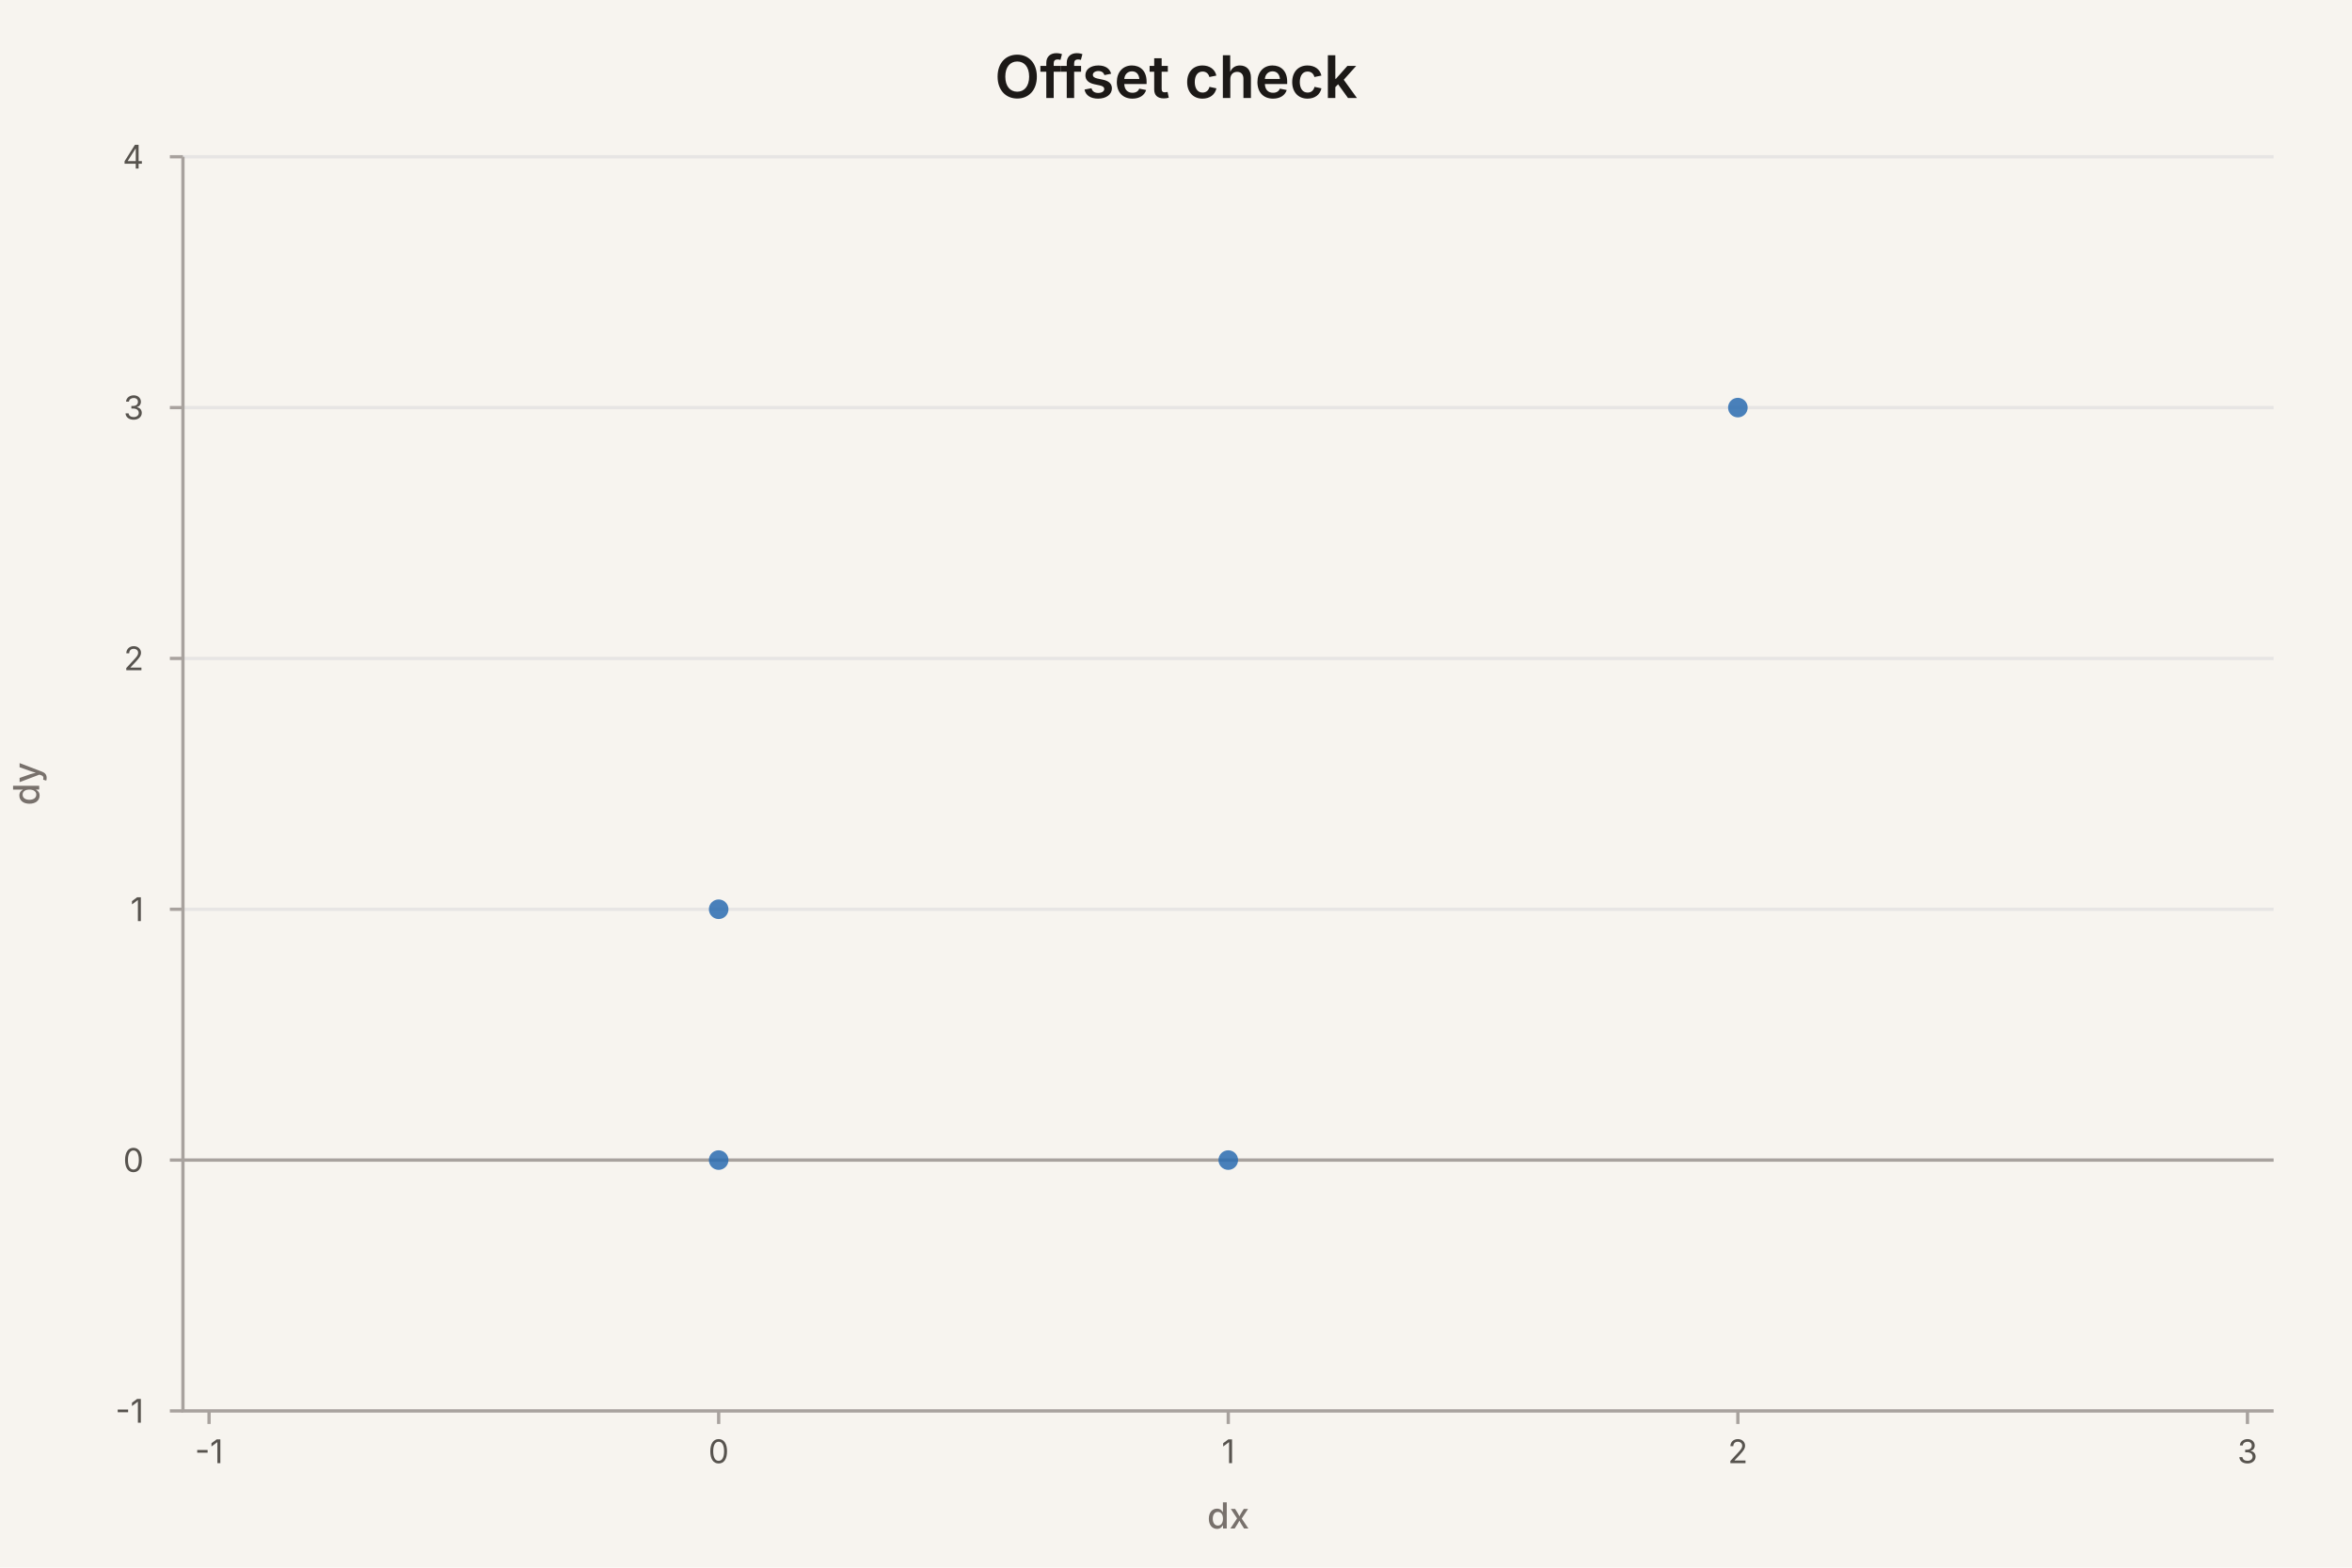
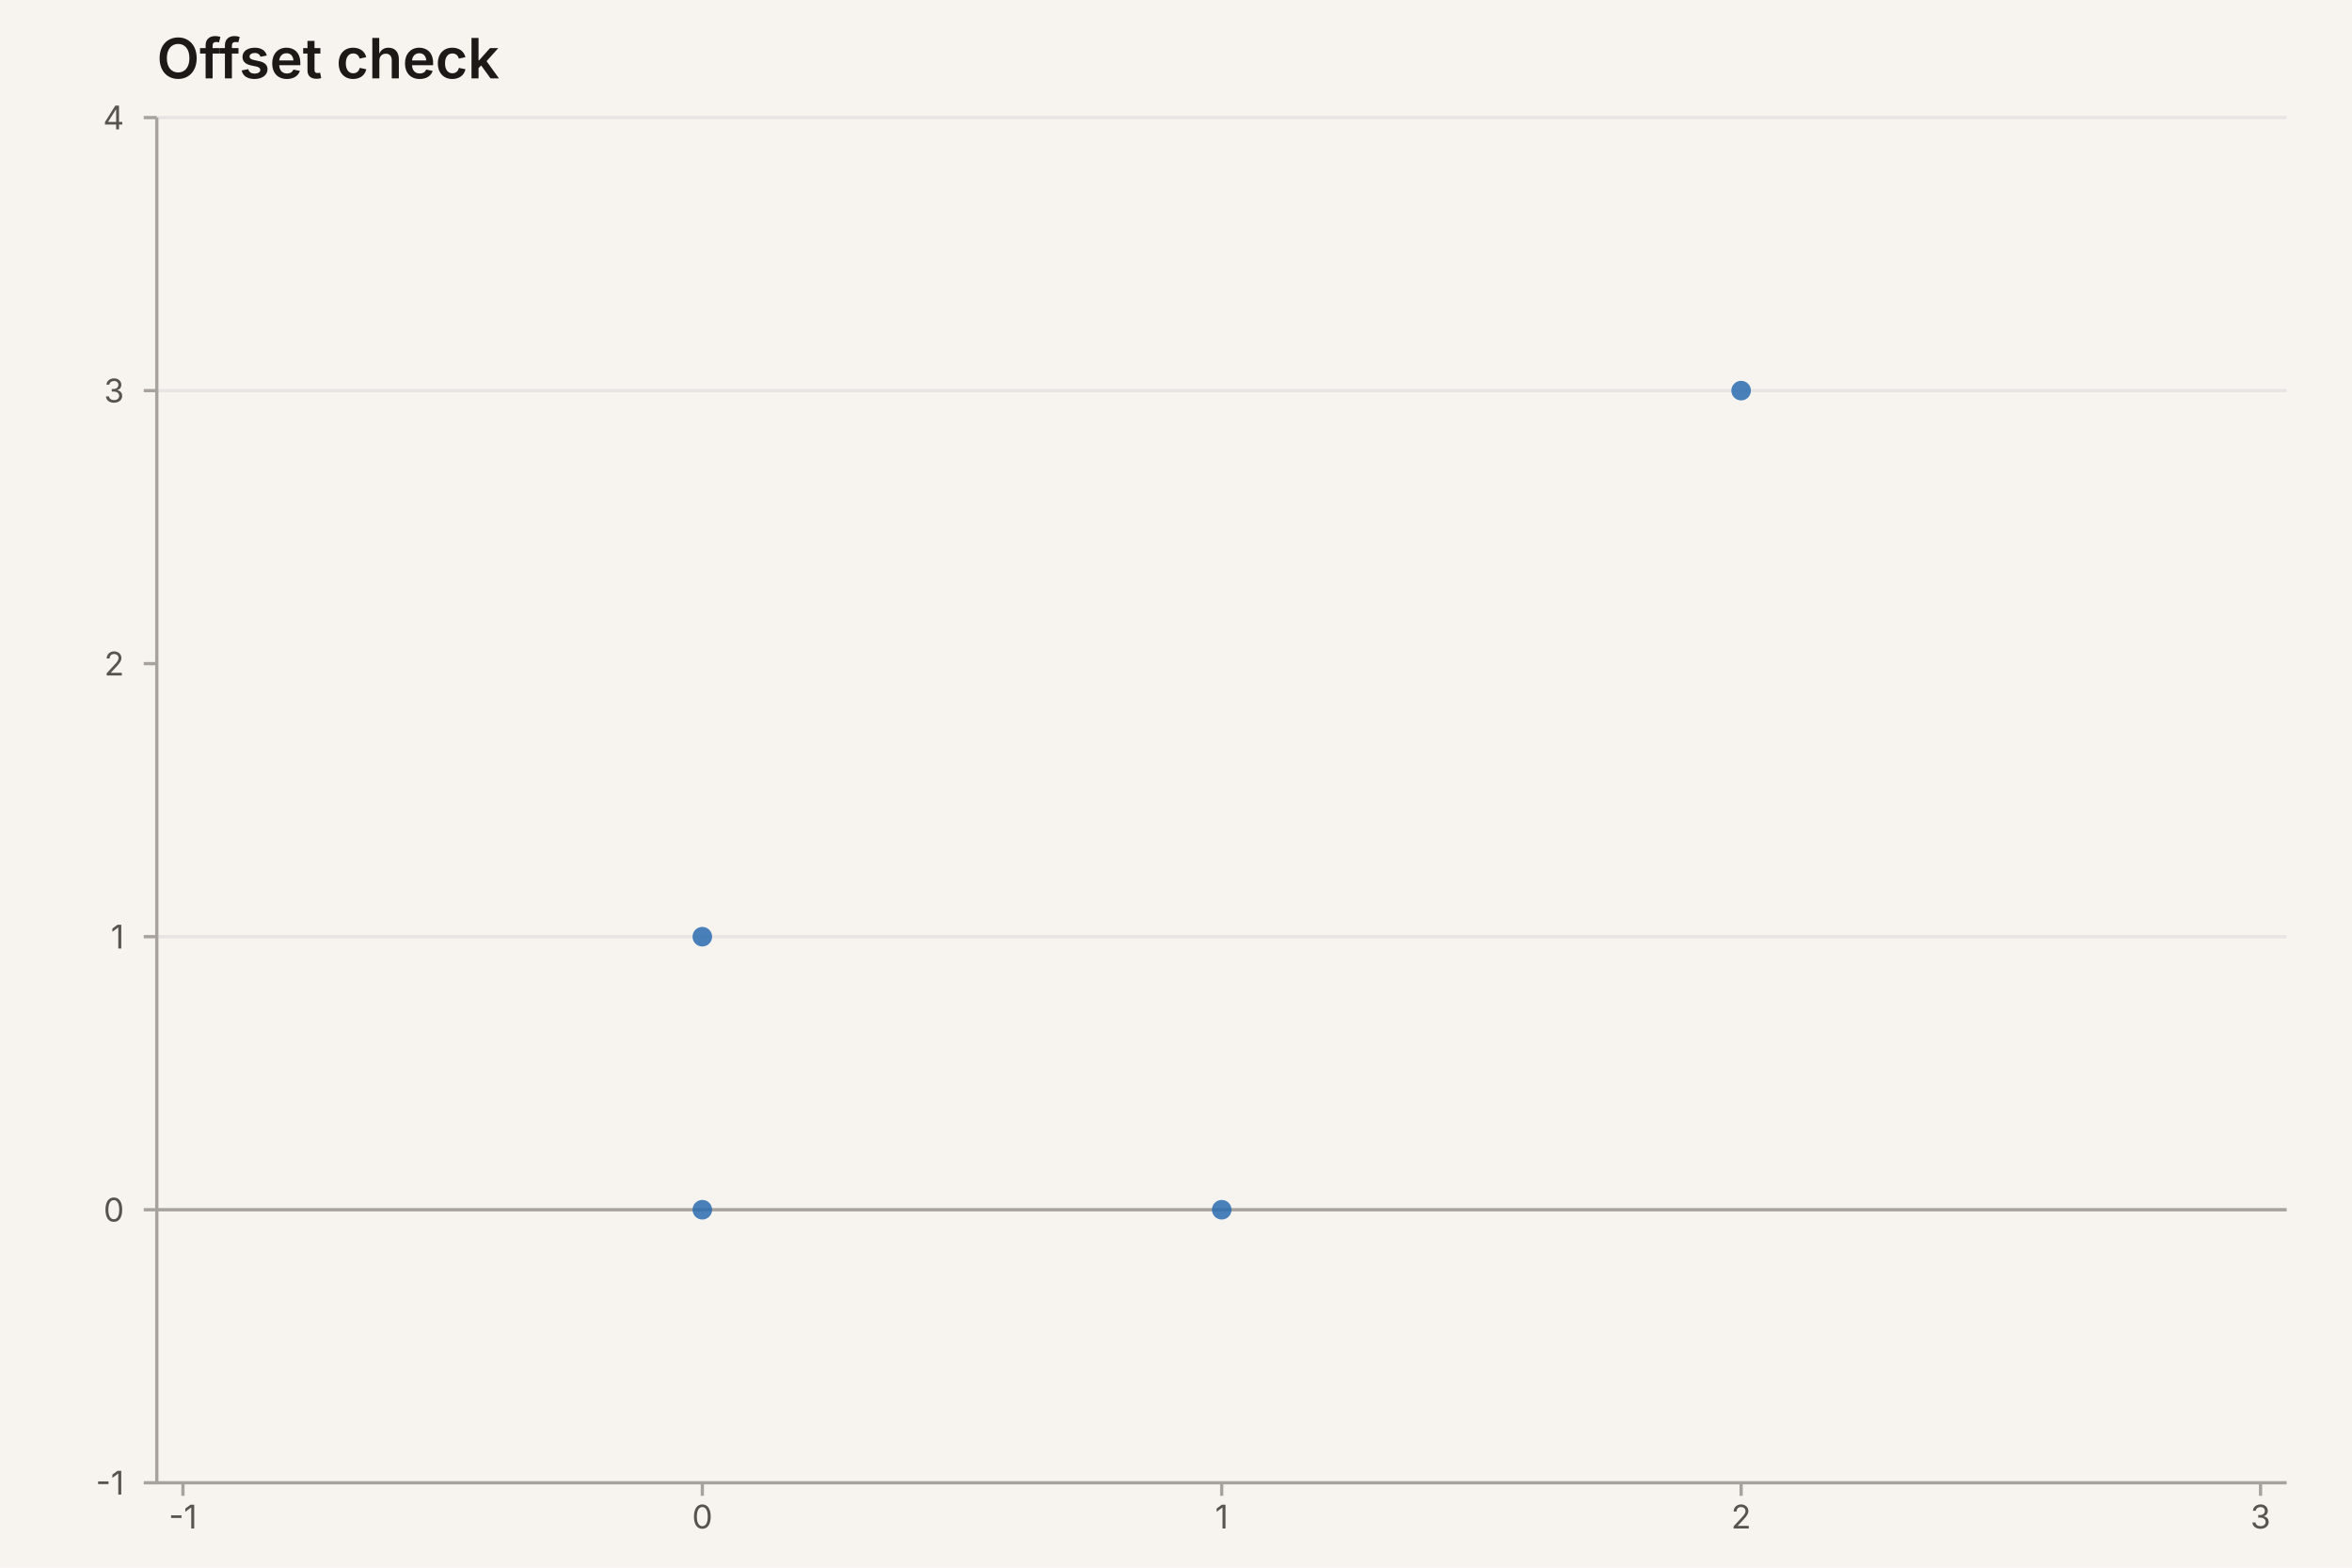
<svg xmlns="http://www.w3.org/2000/svg" width="720" height="480" viewBox="0 0 720 480" role="img" aria-label="scatter chart: Offset check, 4 rows" aria-labelledby="mv-f3e428352746c151-title" aria-describedby="mv-f3e428352746c151-desc" data-markvis="2" data-chart-type="scatter" data-id="mv-f3e428352746c151" font-family="ui-sans-serif, system-ui, -apple-system, &quot;Segoe UI&quot;, sans-serif" font-size="12" fill="#1C1917">
  <rect width="100%" height="100%" fill="#F7F4EF" />
-   <text x="360" y="30" text-anchor="middle" font-size="18" font-weight="600" fill="#1C1917">Offset check</text>
+   <text x="48" y="24" text-anchor="start" font-size="17" font-weight="600" fill="#1C1917">Offset check</text>
  <g fill="none" stroke="#E7E5E4" stroke-width="1">
-     <line x1="56" x2="696" y1="432" y2="432" />
-     <line x1="56" x2="696" y1="355.2" y2="355.2" />
-     <line x1="56" x2="696" y1="278.4" y2="278.4" />
-     <line x1="56" x2="696" y1="201.6" y2="201.6" />
-     <line x1="56" x2="696" y1="124.8" y2="124.8" />
-     <line x1="56" x2="696" y1="48" y2="48" />
+     <line x1="48" x2="700" y1="370.4" y2="370.4" />
+     <line x1="48" x2="700" y1="286.8" y2="286.8" />
+     <line x1="48" x2="700" y1="119.6" y2="119.6" />
+     <line x1="48" x2="700" y1="36" y2="36" />
  </g>
-   <path d="M56 48 L56 432 L696 432" fill="none" stroke="#A8A29E" stroke-width="1" />
-   <line x1="56" x2="696" y1="355.2" y2="355.2" stroke="#A8A29E" stroke-width="1" />
+   <path d="M48 36 L48 454 L700 454" fill="none" stroke="#A8A29E" stroke-width="1" />
+   <line x1="48" x2="700" y1="370.4" y2="370.4" stroke="#A8A29E" stroke-width="1" />
  <g fill="#57534E" font-size="10" font-weight="400">
-     <line x1="52" x2="56" y1="432" y2="432" stroke="#A8A29E" />
-     <text x="44" y="432" text-anchor="end" dominant-baseline="middle">-1</text>
-     <line x1="52" x2="56" y1="355.2" y2="355.2" stroke="#A8A29E" />
-     <text x="44" y="355.2" text-anchor="end" dominant-baseline="middle">0</text>
-     <line x1="52" x2="56" y1="278.4" y2="278.4" stroke="#A8A29E" />
-     <text x="44" y="278.4" text-anchor="end" dominant-baseline="middle">1</text>
-     <line x1="52" x2="56" y1="201.6" y2="201.6" stroke="#A8A29E" />
-     <text x="44" y="201.6" text-anchor="end" dominant-baseline="middle">2</text>
-     <line x1="52" x2="56" y1="124.8" y2="124.8" stroke="#A8A29E" />
-     <text x="44" y="124.8" text-anchor="end" dominant-baseline="middle">3</text>
-     <line x1="52" x2="56" y1="48" y2="48" stroke="#A8A29E" />
-     <text x="44" y="48" text-anchor="end" dominant-baseline="middle">4</text>
-     <line x1="64" x2="64" y1="432" y2="436" stroke="#A8A29E" />
-     <text x="64" y="448" text-anchor="middle" font-size="10" data-full-label="-1">-1</text>
-     <line x1="220" x2="220" y1="432" y2="436" stroke="#A8A29E" />
-     <text x="220" y="448" text-anchor="middle" font-size="10" data-full-label="0">0</text>
-     <line x1="376" x2="376" y1="432" y2="436" stroke="#A8A29E" />
-     <text x="376" y="448" text-anchor="middle" font-size="10" data-full-label="1">1</text>
-     <line x1="532" x2="532" y1="432" y2="436" stroke="#A8A29E" />
-     <text x="532" y="448" text-anchor="middle" font-size="10" data-full-label="2">2</text>
-     <line x1="688" x2="688" y1="432" y2="436" stroke="#A8A29E" />
-     <text x="688" y="448" text-anchor="middle" font-size="10" data-full-label="3">3</text>
+     <line x1="44" x2="48" y1="454" y2="454" stroke="#A8A29E" />
+     <text x="38" y="454" text-anchor="end" dominant-baseline="middle">-1</text>
+     <line x1="44" x2="48" y1="370.4" y2="370.4" stroke="#A8A29E" />
+     <text x="38" y="370.4" text-anchor="end" dominant-baseline="middle">0</text>
+     <line x1="44" x2="48" y1="286.8" y2="286.8" stroke="#A8A29E" />
+     <text x="38" y="286.8" text-anchor="end" dominant-baseline="middle">1</text>
+     <line x1="44" x2="48" y1="203.2" y2="203.2" stroke="#A8A29E" />
+     <text x="38" y="203.2" text-anchor="end" dominant-baseline="middle">2</text>
+     <line x1="44" x2="48" y1="119.6" y2="119.6" stroke="#A8A29E" />
+     <text x="38" y="119.6" text-anchor="end" dominant-baseline="middle">3</text>
+     <line x1="44" x2="48" y1="36" y2="36" stroke="#A8A29E" />
+     <text x="38" y="36" text-anchor="end" dominant-baseline="middle">4</text>
+     <line x1="56" x2="56" y1="454" y2="458" stroke="#A8A29E" />
+     <text x="56" y="468" text-anchor="middle" font-size="10" data-full-label="-1">-1</text>
+     <line x1="215" x2="215" y1="454" y2="458" stroke="#A8A29E" />
+     <text x="215" y="468" text-anchor="middle" font-size="10" data-full-label="0">0</text>
+     <line x1="374" x2="374" y1="454" y2="458" stroke="#A8A29E" />
+     <text x="374" y="468" text-anchor="middle" font-size="10" data-full-label="1">1</text>
+     <line x1="533" x2="533" y1="454" y2="458" stroke="#A8A29E" />
+     <text x="533" y="468" text-anchor="middle" font-size="10" data-full-label="2">2</text>
+     <line x1="692" x2="692" y1="454" y2="458" stroke="#A8A29E" />
+     <text x="692" y="468" text-anchor="middle" font-size="10" data-full-label="3">3</text>
  </g>
-   <text x="12" y="240" text-anchor="middle" font-size="11" font-weight="500" fill="#78716C" transform="rotate(-90 12 240)">dy</text>
-   <text x="376" y="468" text-anchor="middle" font-size="11" font-weight="500" fill="#78716C">dx</text>
  <g>
-     <circle cx="220" cy="355.2" r="3" fill="#2B6CB0" fill-opacity="0.85" stroke="none" data-x="0" data-y="0" data-series="dy" />
-     <circle cx="376" cy="355.2" r="3" fill="#2B6CB0" fill-opacity="0.85" stroke="none" data-x="1" data-y="0" data-series="dy" />
-     <circle cx="220" cy="278.4" r="3" fill="#2B6CB0" fill-opacity="0.85" stroke="none" data-x="0" data-y="1" data-series="dy" />
-     <circle cx="532" cy="124.8" r="3" fill="#2B6CB0" fill-opacity="0.85" stroke="none" data-x="2" data-y="3" data-series="dy" />
+     <circle cx="215" cy="370.4" r="3" fill="#2B6CB0" fill-opacity="0.85" stroke="none" data-x="0" data-y="0" data-series="dy" />
+     <circle cx="374" cy="370.4" r="3" fill="#2B6CB0" fill-opacity="0.85" stroke="none" data-x="1" data-y="0" data-series="dy" />
+     <circle cx="215" cy="286.8" r="3" fill="#2B6CB0" fill-opacity="0.85" stroke="none" data-x="0" data-y="1" data-series="dy" />
+     <circle cx="533" cy="119.6" r="3" fill="#2B6CB0" fill-opacity="0.85" stroke="none" data-x="2" data-y="3" data-series="dy" />
  </g>
</svg>
